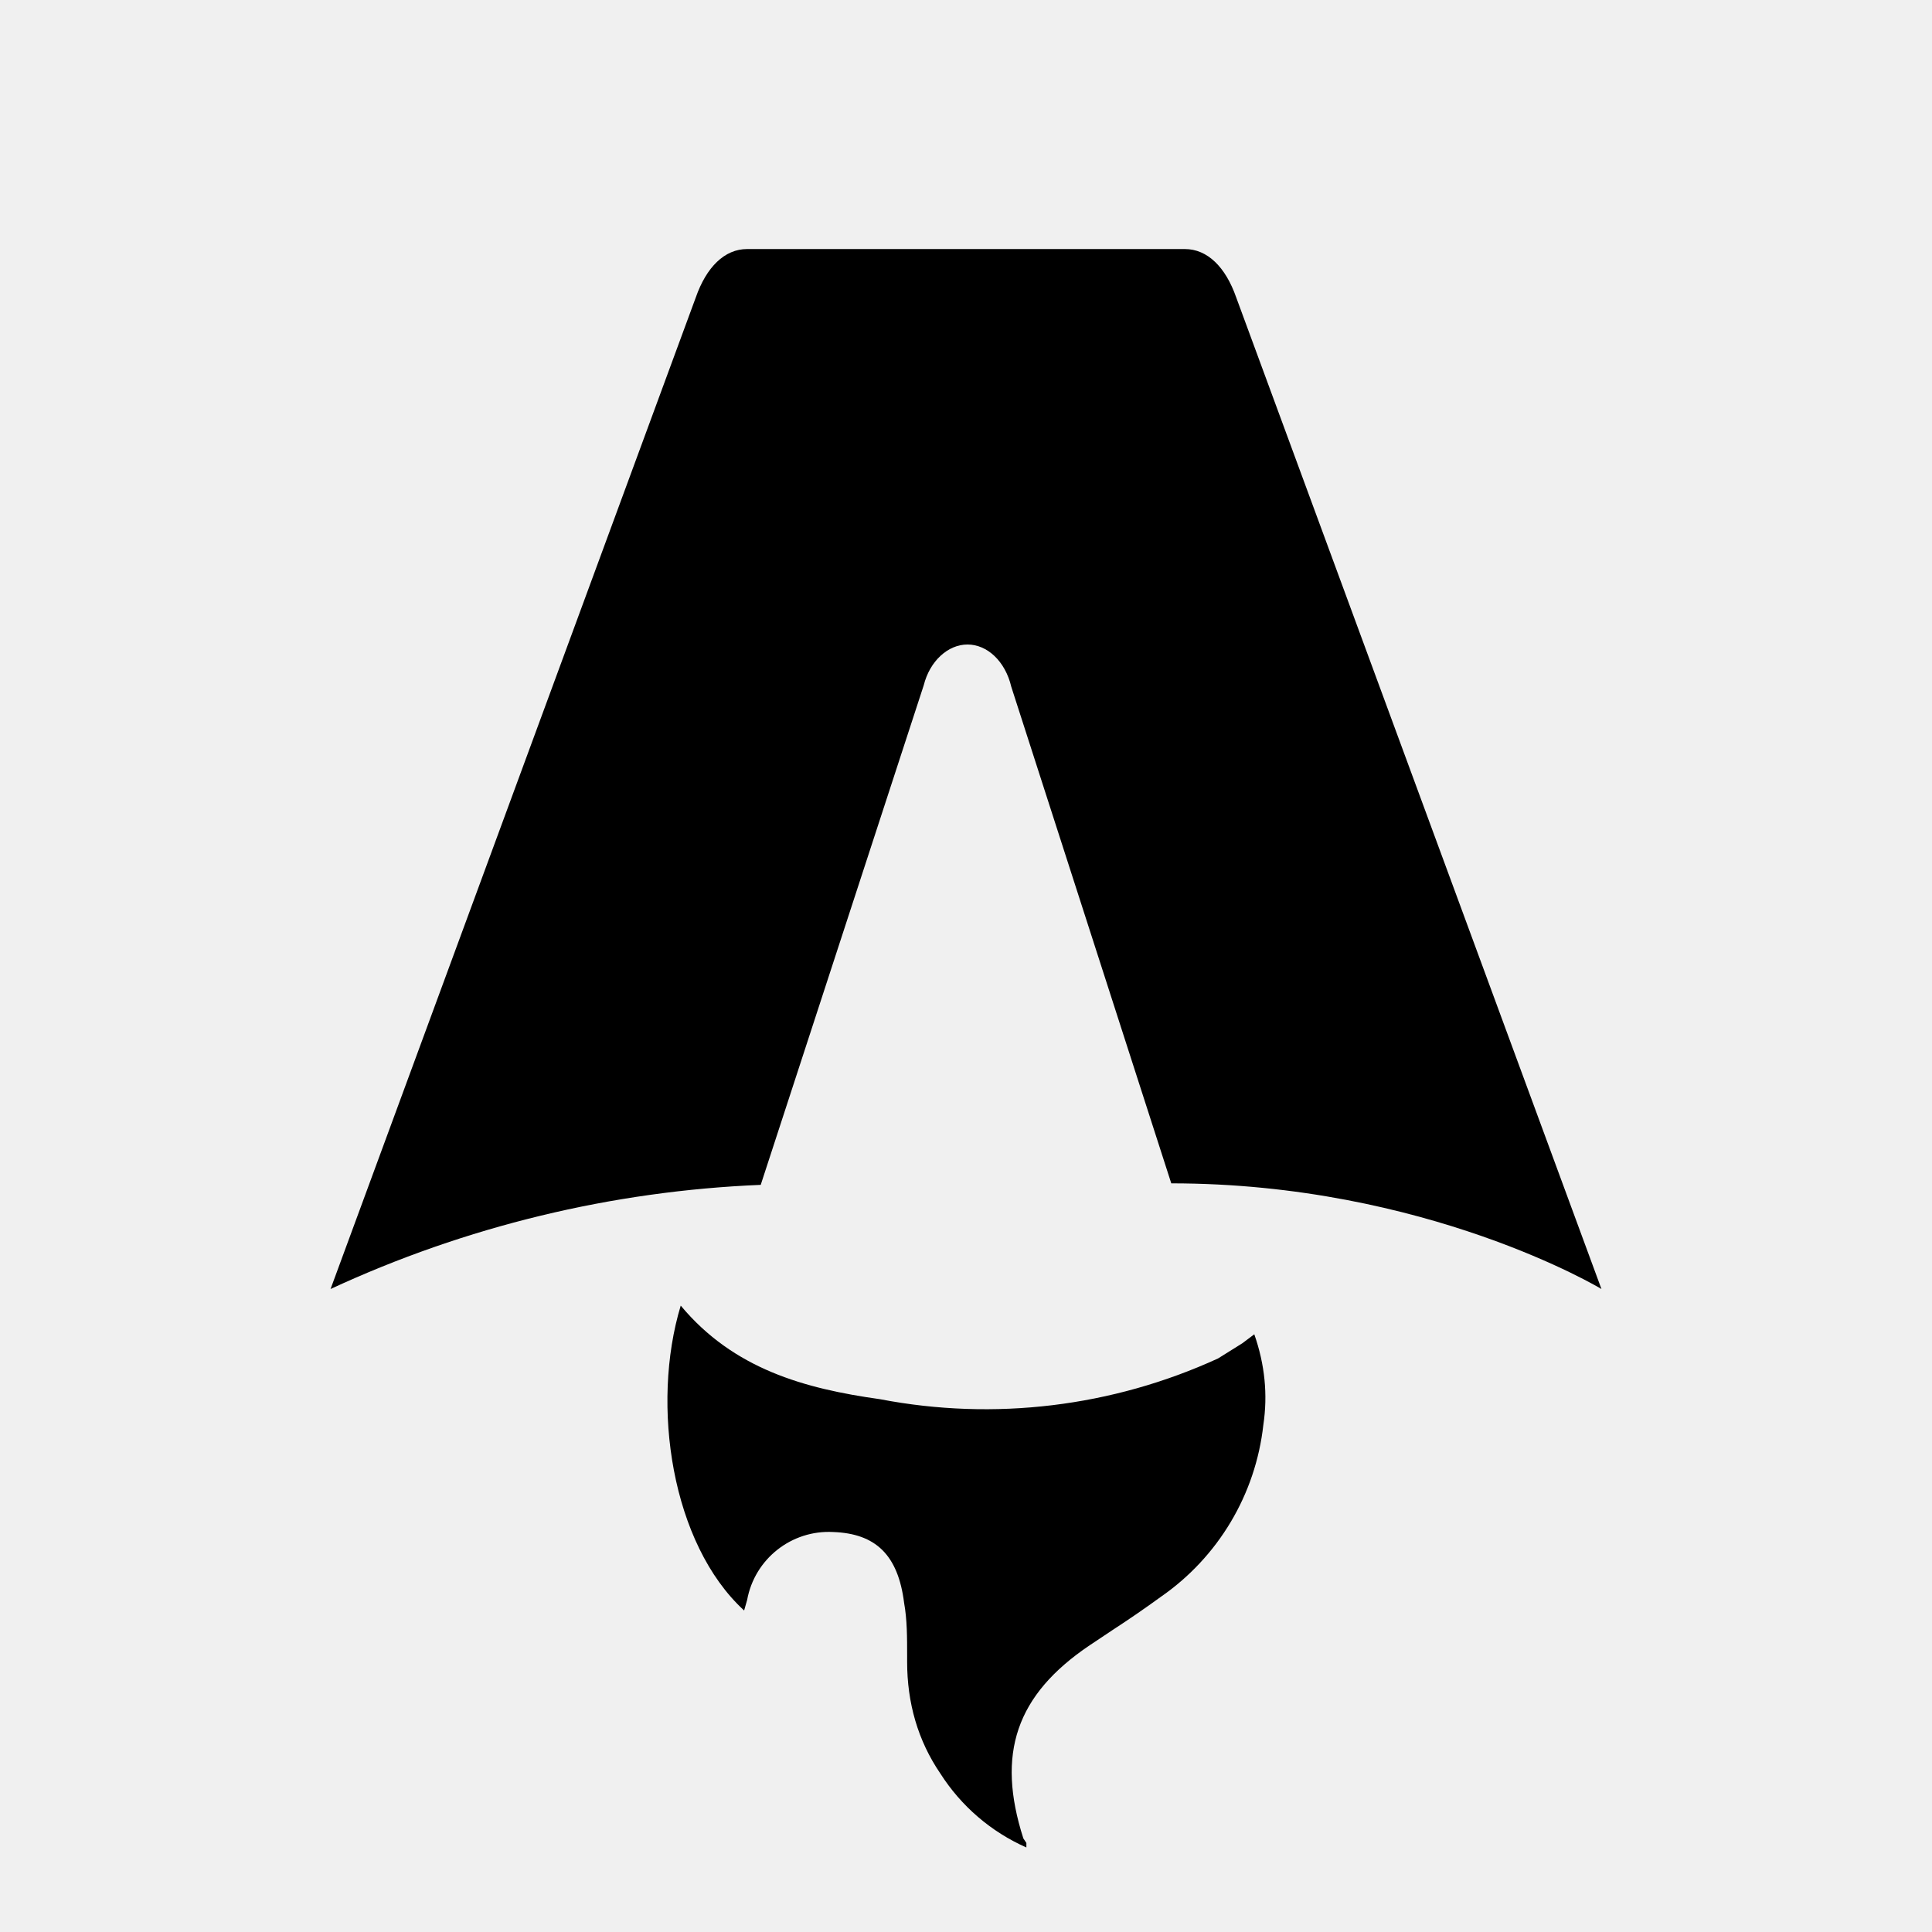
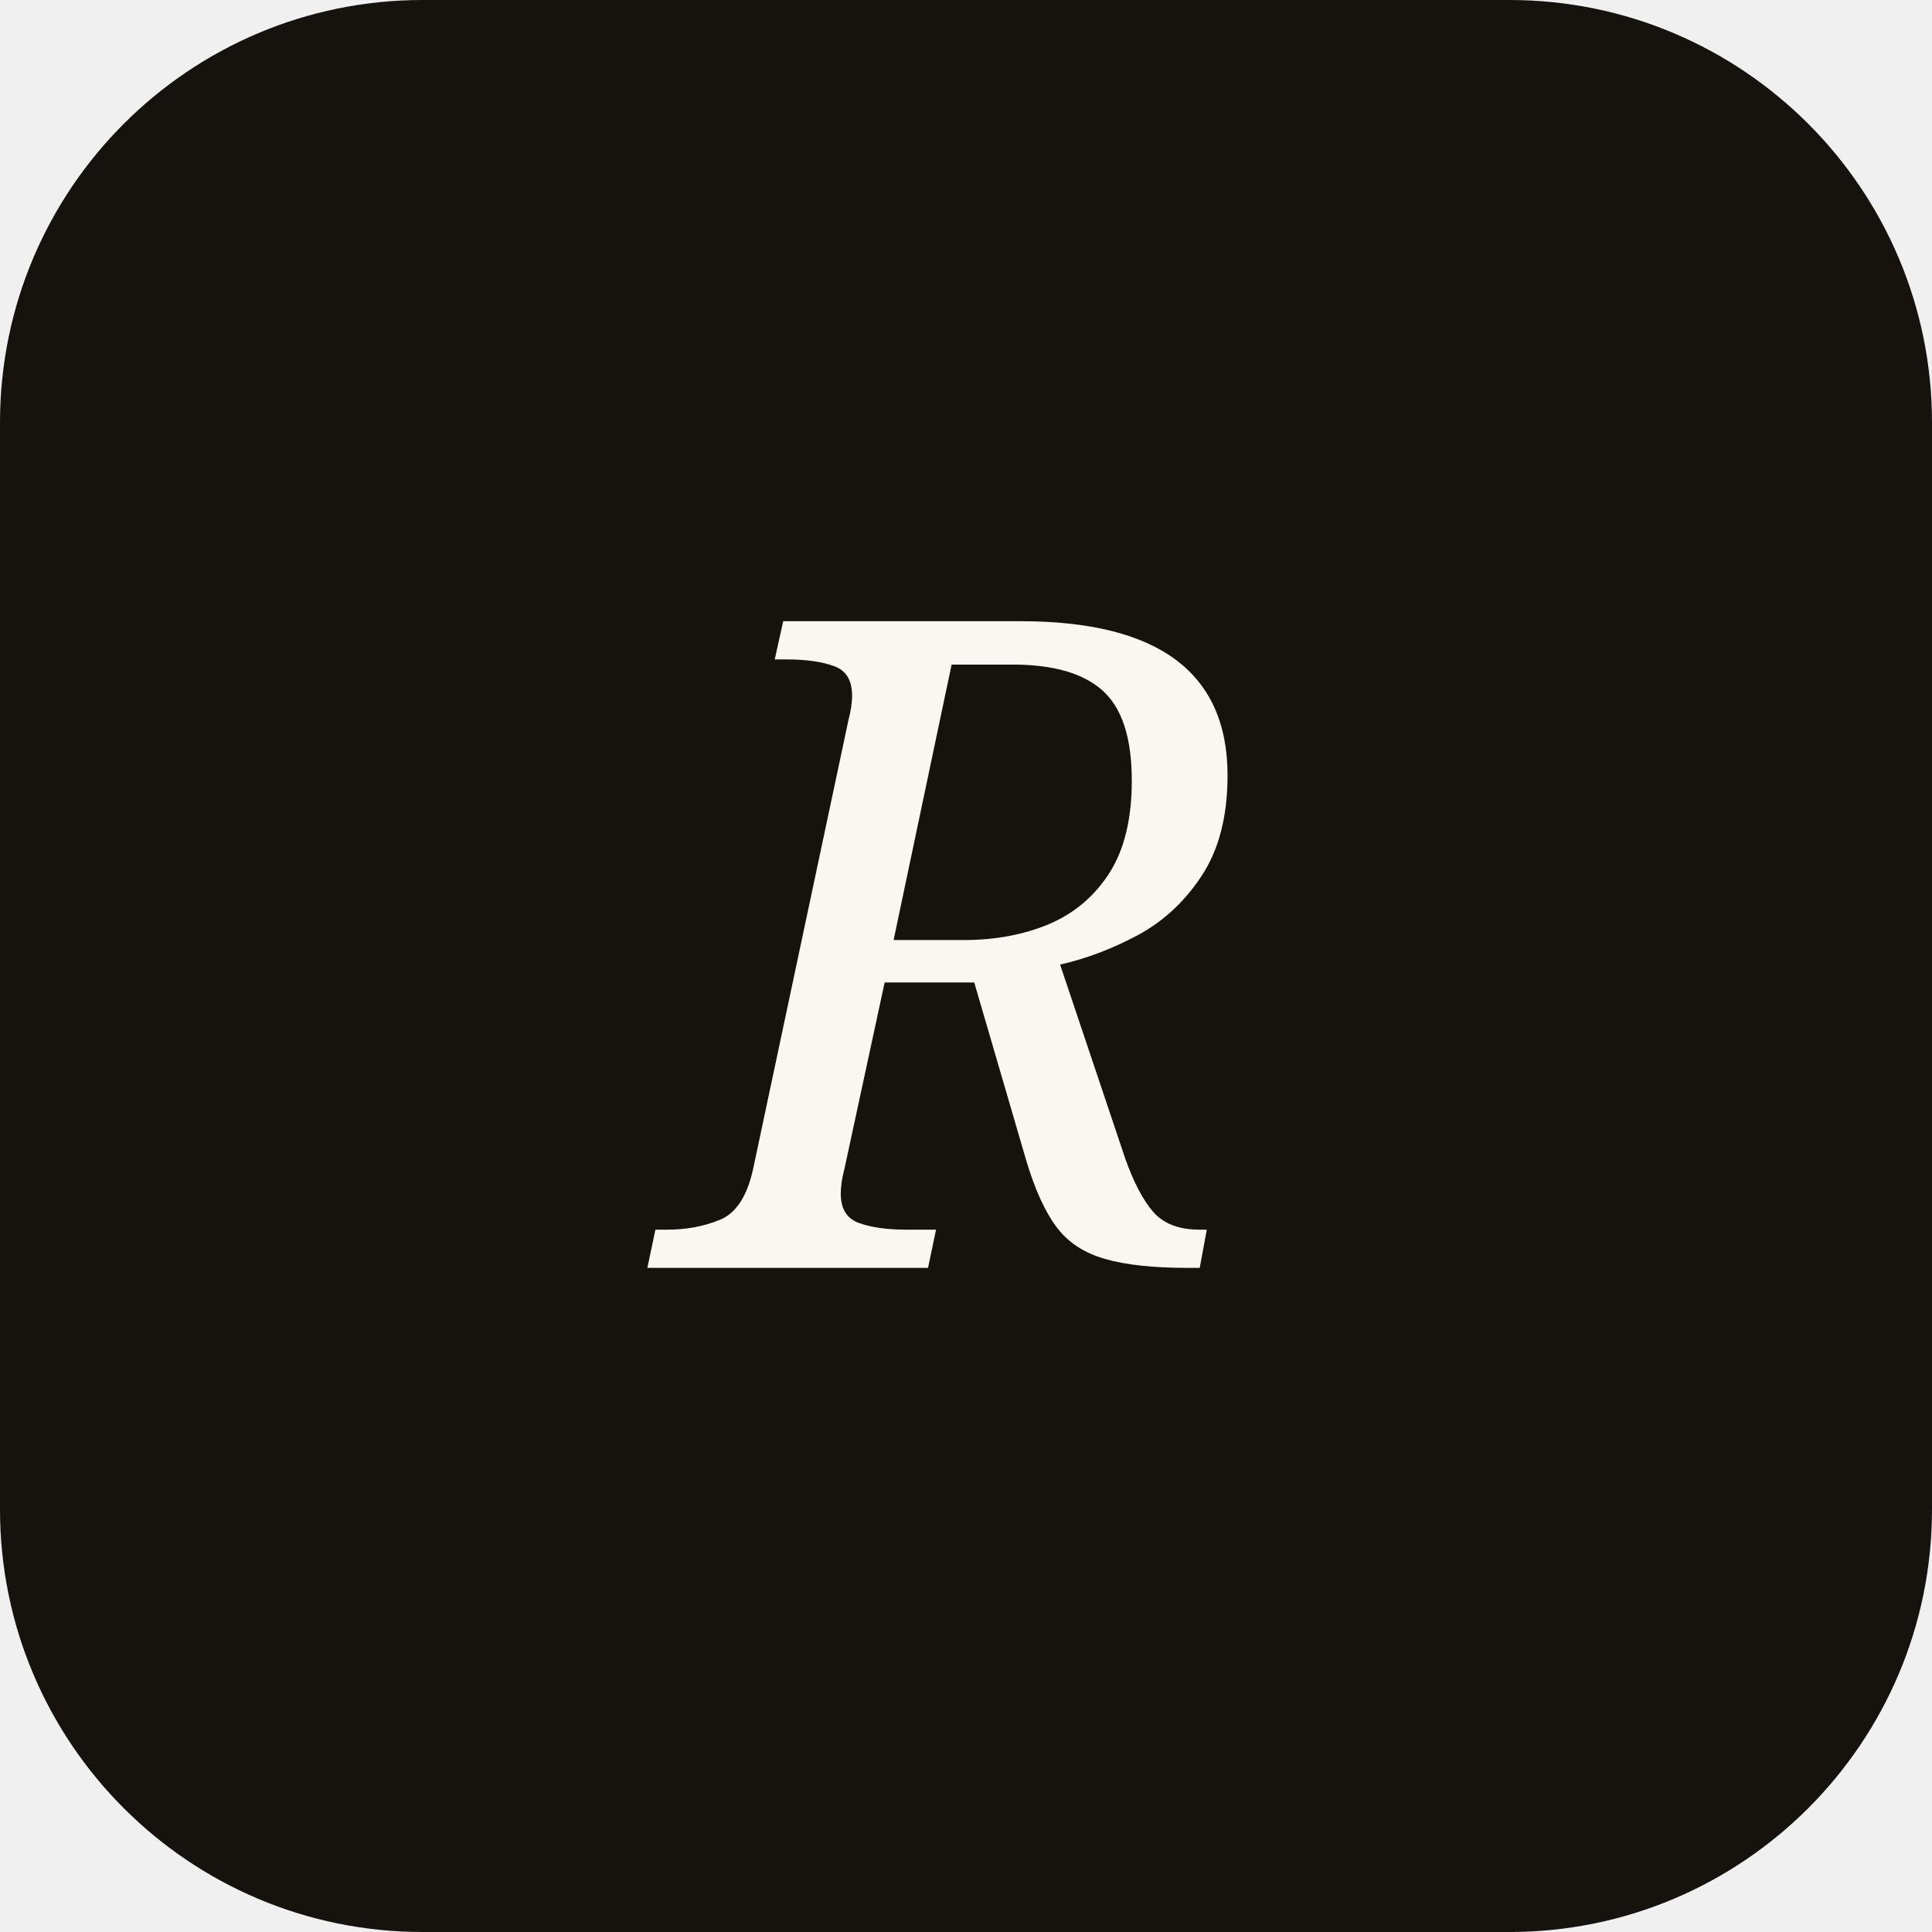
- <svg xmlns="http://www.w3.org/2000/svg" fill="none" viewBox="0 0 128 128">
-   <path d="M50.4 78.5a75.1 75.1 0 0 0-28.5 6.9l24.2-65.7c.7-2 1.9-3.2 3.4-3.2h29c1.5 0 2.7 1.2 3.4 3.2l24.2 65.7s-11.6-7-28.5-7L67 45.5c-.4-1.7-1.6-2.8-2.9-2.8-1.3 0-2.5 1.1-2.9 2.7L50.4 78.5Zm-1.1 28.2Zm-4.2-20.2c-2 6.6-.6 15.8 4.2 20.2a17.5 17.5 0 0 1 .2-.7 5.5 5.5 0 0 1 5.7-4.5c2.8.1 4.3 1.5 4.7 4.7.2 1.1.2 2.3.2 3.5v.4c0 2.7.7 5.2 2.2 7.4a13 13 0 0 0 5.7 4.9v-.3l-.2-.3c-1.8-5.6-.5-9.5 4.4-12.8l1.5-1a73 73 0 0 0 3.2-2.2 16 16 0 0 0 6.8-11.4c.3-2 .1-4-.6-6l-.8.6-1.6 1a37 37 0 0 1-22.4 2.7c-5-.7-9.7-2-13.2-6.2Z" />
-   <style>
-         path { fill: #000; }
-         @media (prefers-color-scheme: dark) {
-             path { fill: #FFF; }
-         }
-     </style>
+ <svg xmlns="http://www.w3.org/2000/svg" viewBox="0 0 64 64">
+   <rect width="64" height="64" rx="14" fill="#16120e" />
+   <text x="32" y="42" font-family="Georgia, serif" font-size="30" font-style="italic" fill="#faf7f2" text-anchor="middle">R</text>
</svg>
